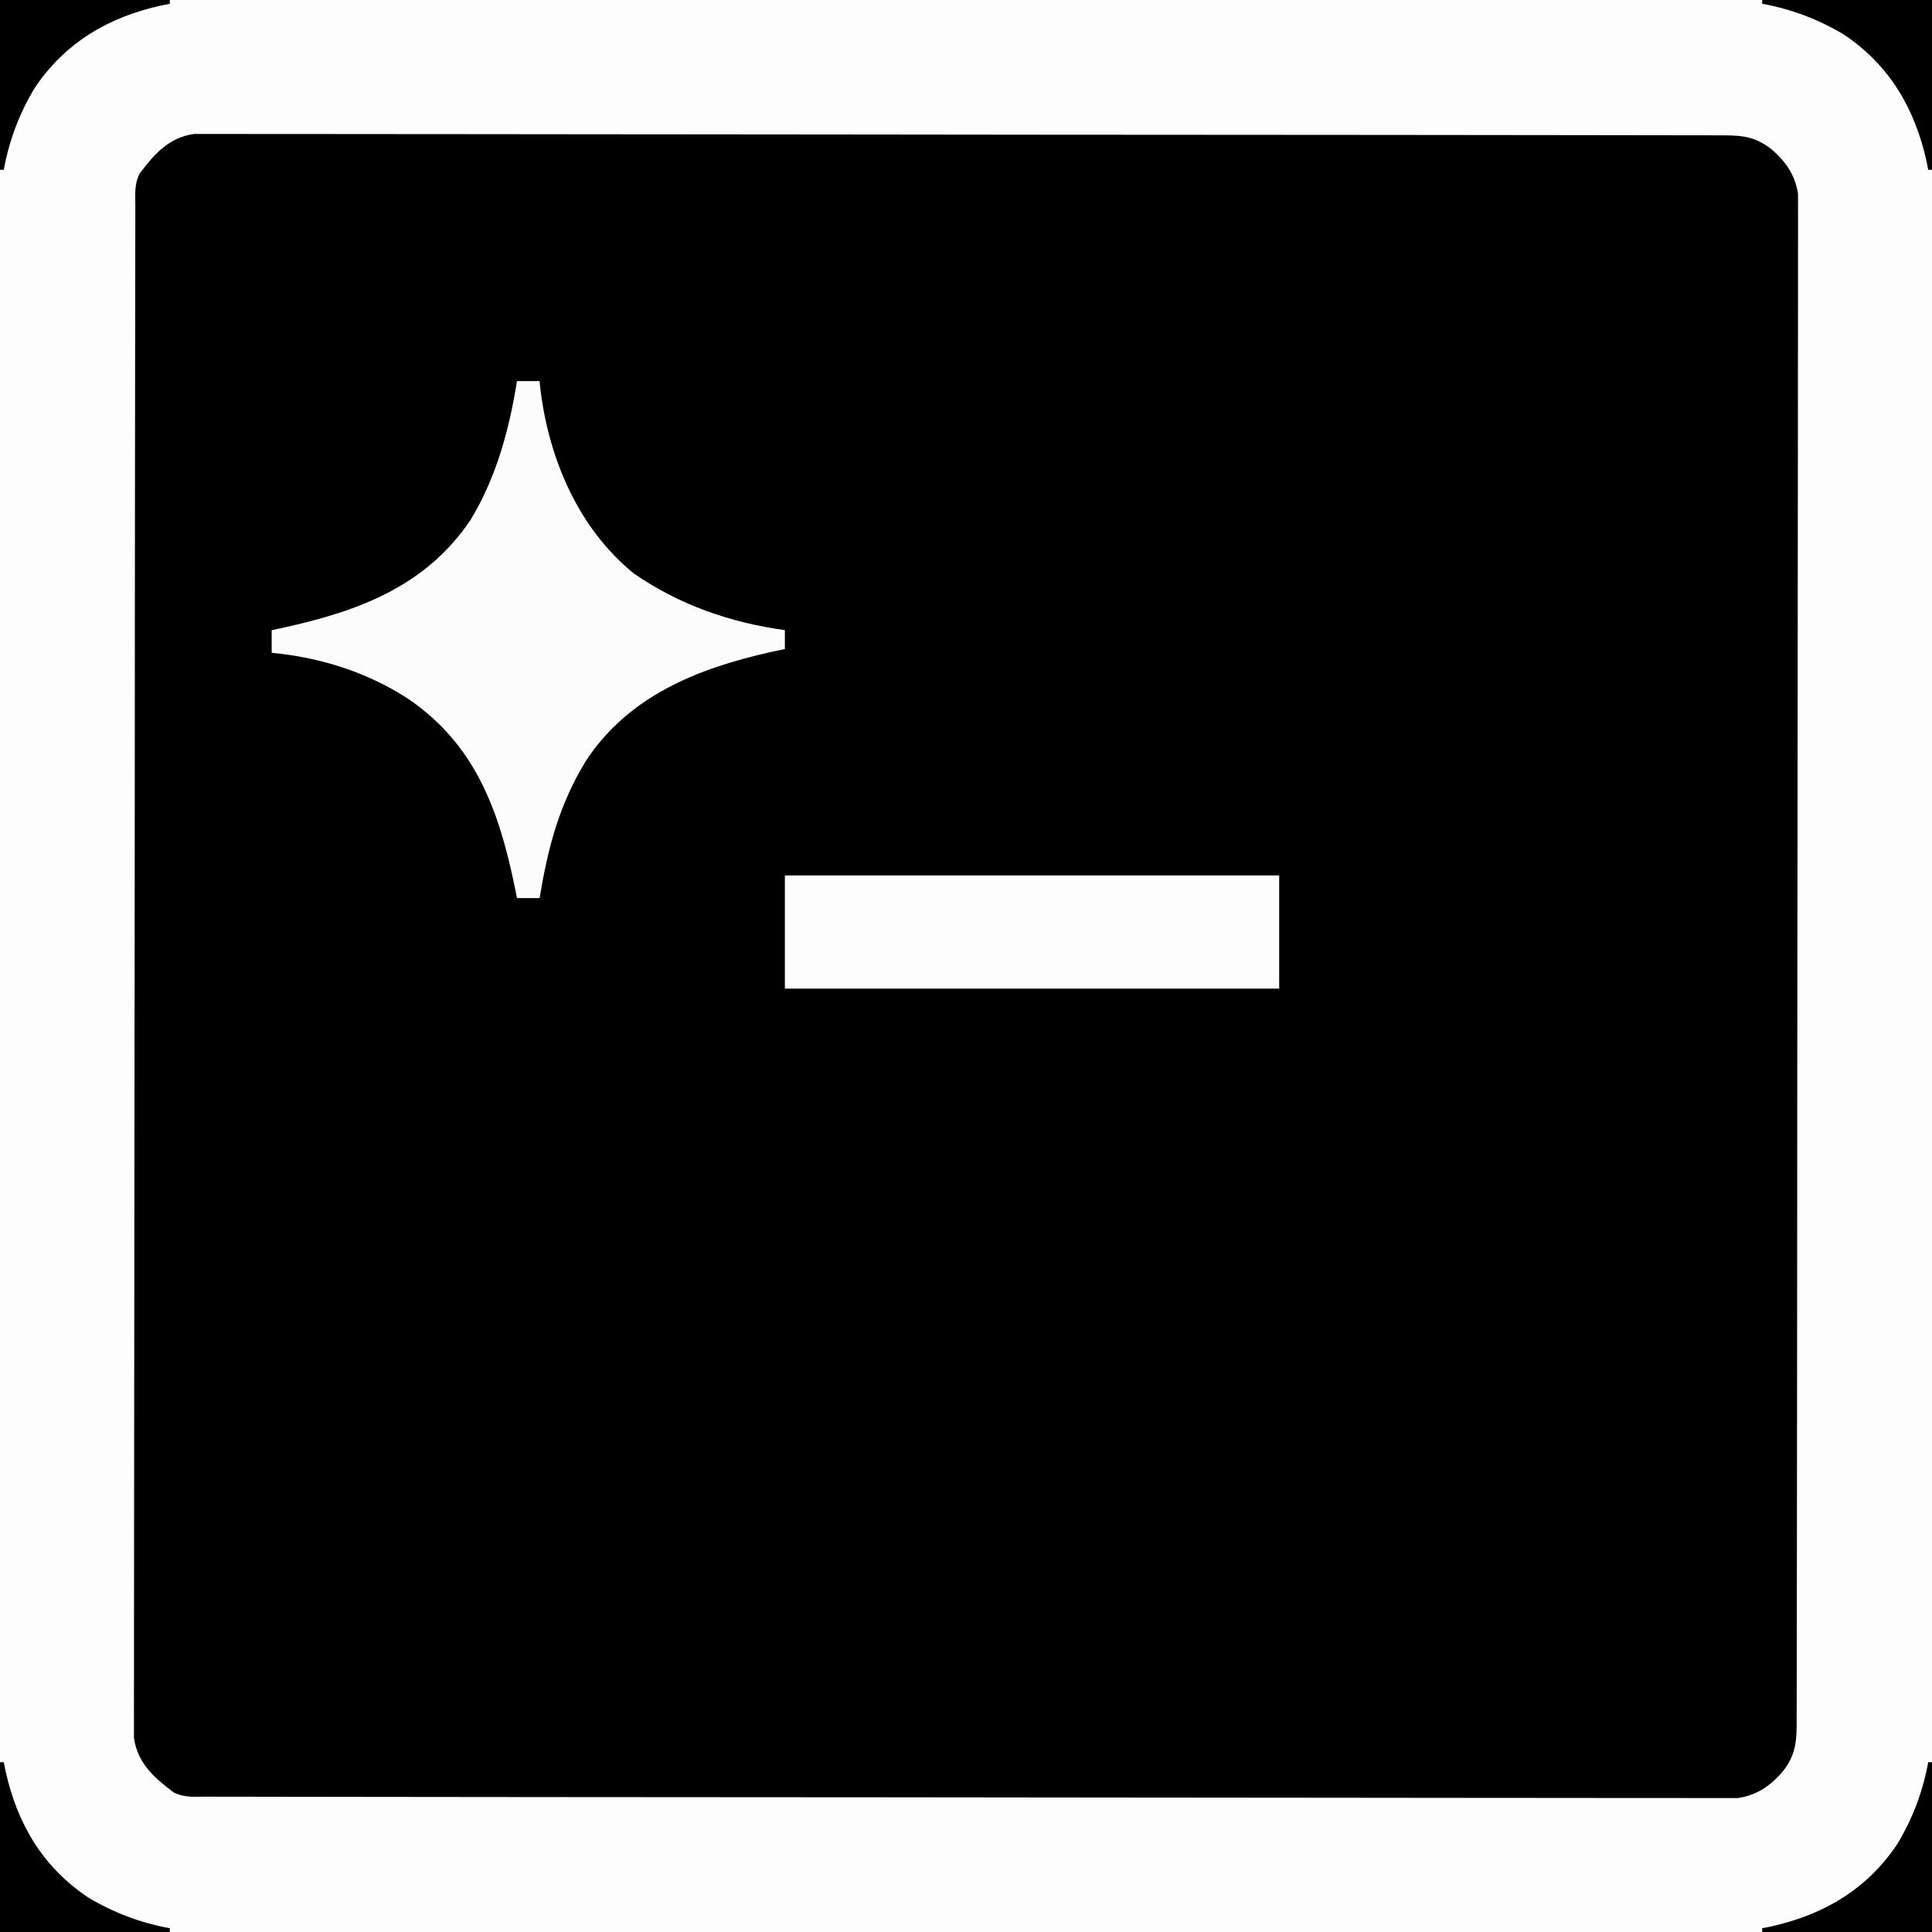
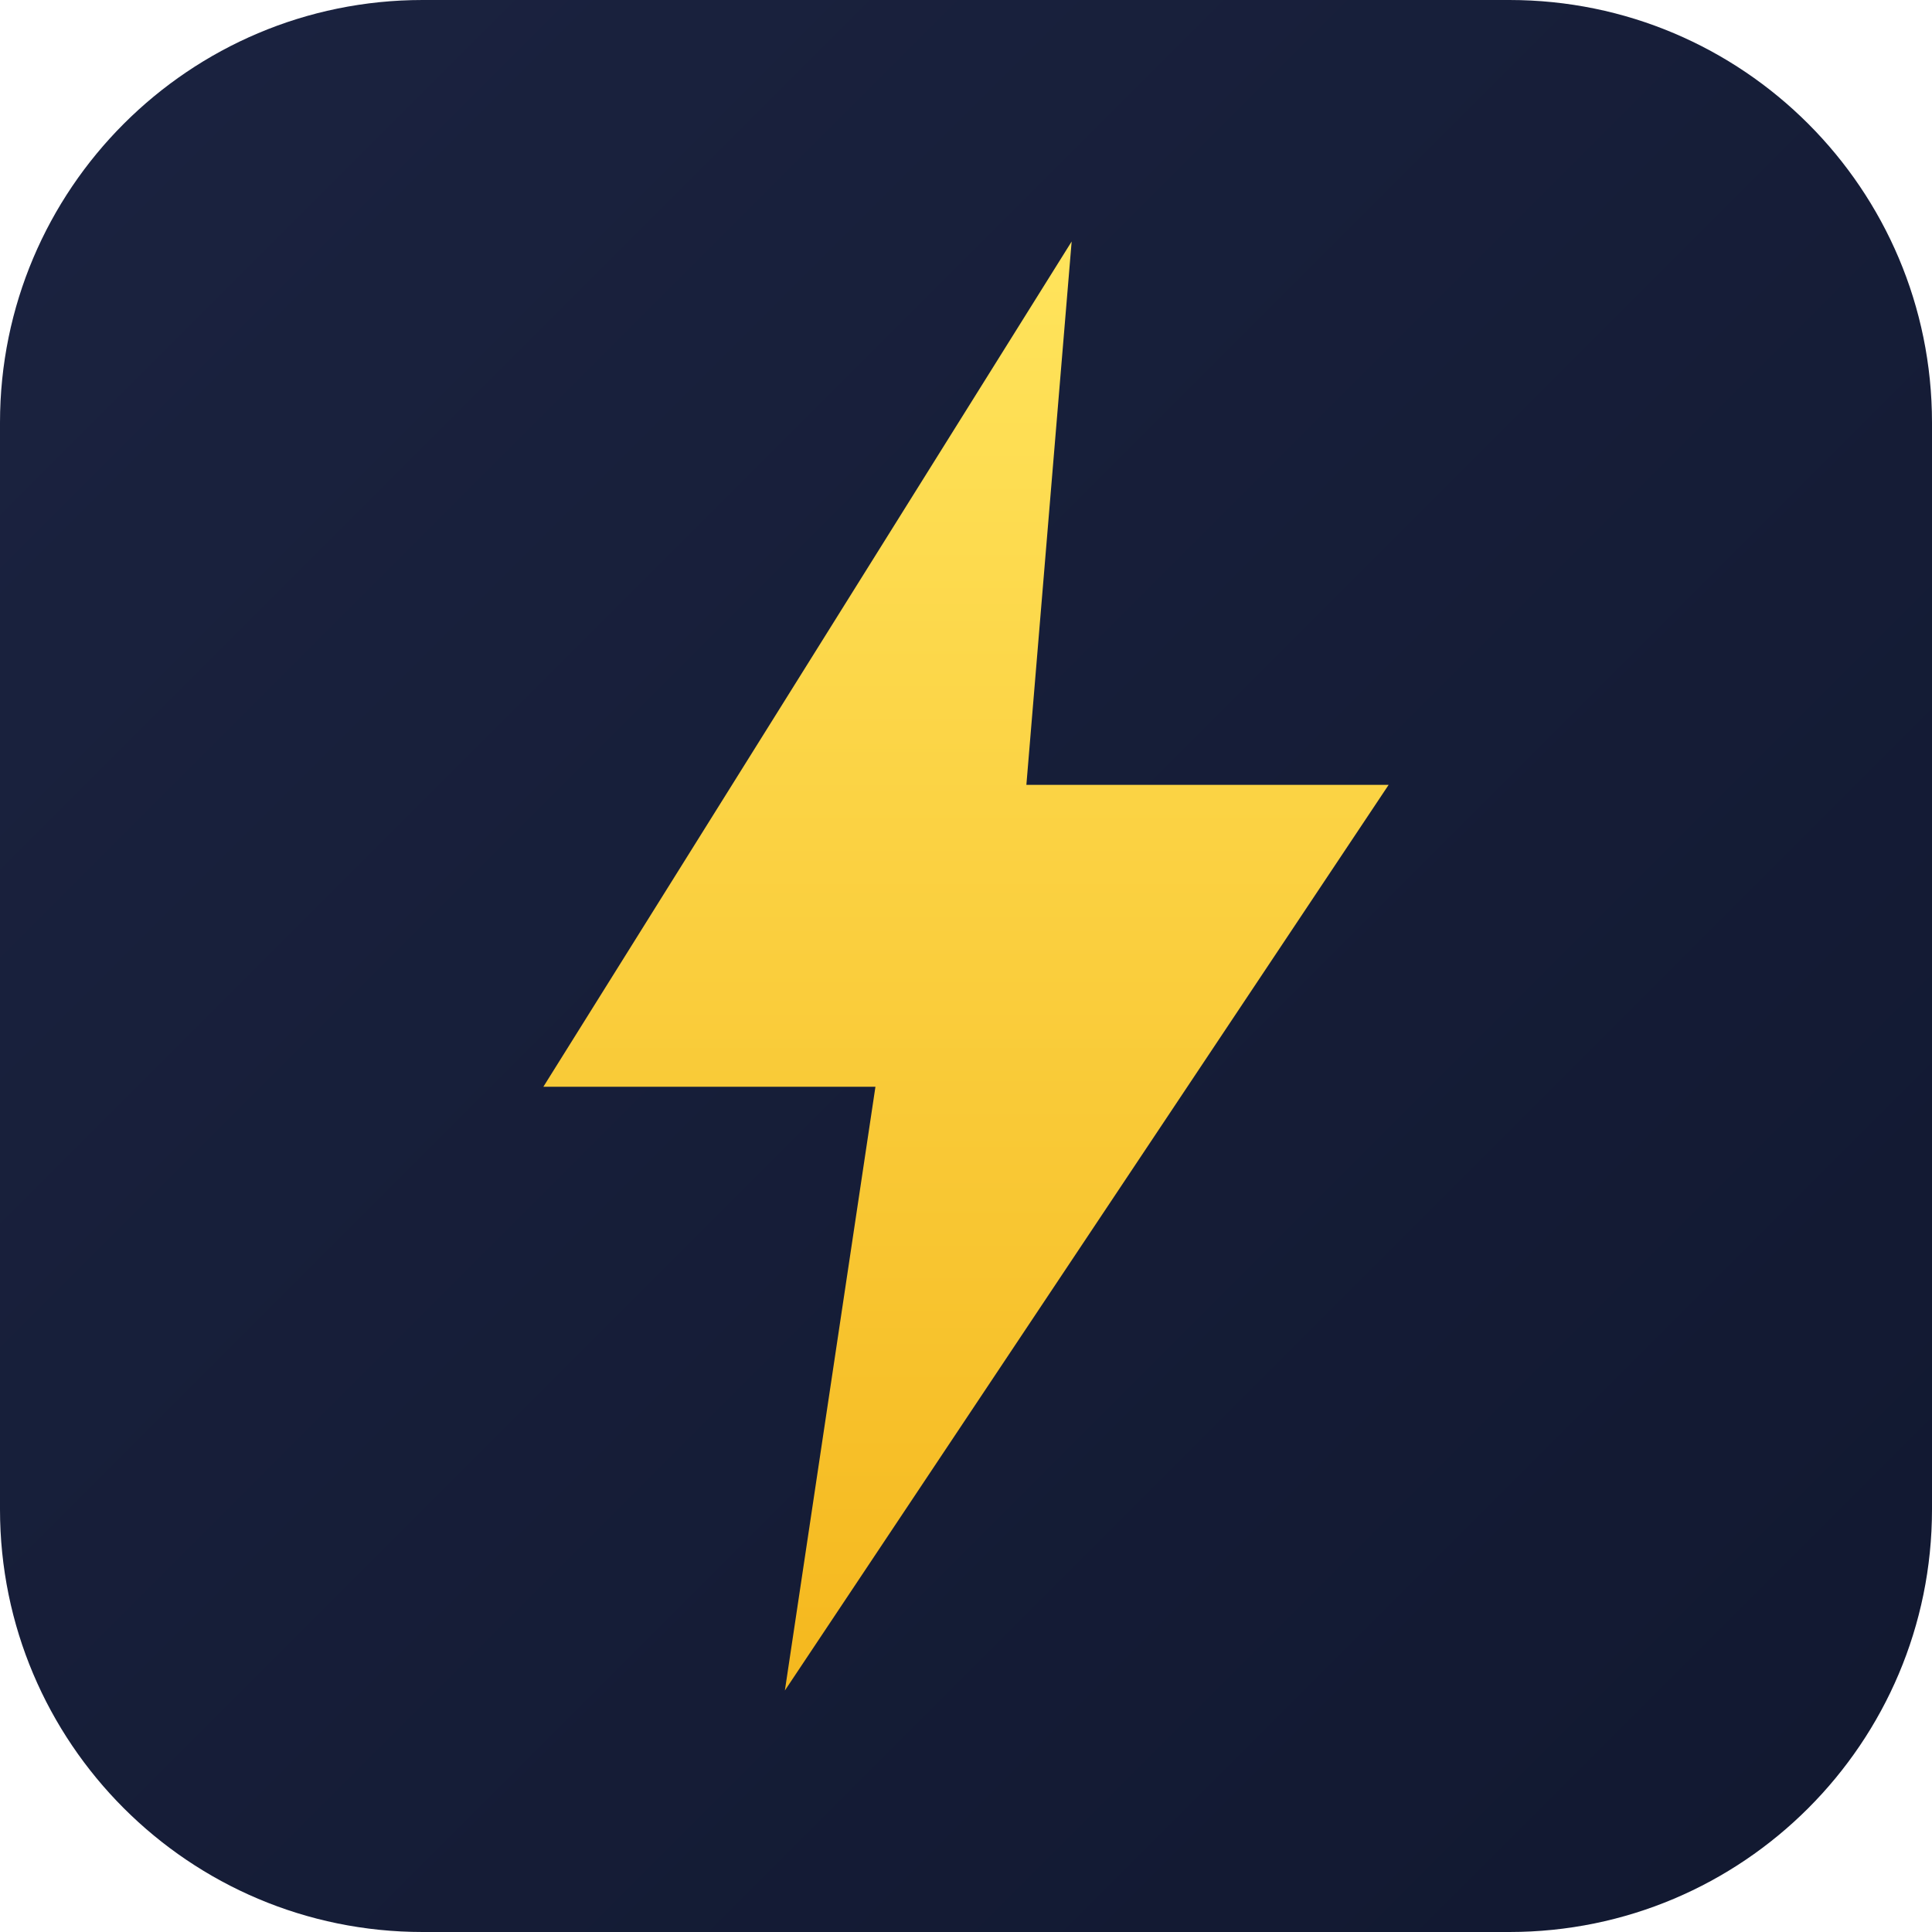
- <svg xmlns="http://www.w3.org/2000/svg" version="1.1" width="512" height="512">
-   <path d="M0 0 C168.96 0 337.92 0 512 0 C512 168.96 512 337.92 512 512 C343.04 512 174.08 512 0 512 C0 343.04 0 174.08 0 0 Z " fill="#000000" transform="translate(0,0)" />
-   <path d="M0 0 C168.96 0 337.92 0 512 0 C512 168.96 512 337.92 512 512 C343.04 512 174.08 512 0 512 C0 343.04 0 174.08 0 0 Z M37 46 C35.542 48.916 35.87 51.468 35.866 54.726 C35.863 55.429 35.861 56.132 35.859 56.856 C35.852 59.235 35.852 61.614 35.853 63.993 C35.85 65.706 35.846 67.42 35.842 69.133 C35.832 73.86 35.828 78.587 35.825 83.314 C35.821 88.405 35.812 93.496 35.803 98.586 C35.783 110.89 35.773 123.193 35.764 135.496 C35.76 141.286 35.755 147.075 35.749 152.864 C35.732 172.1 35.718 191.336 35.711 210.572 C35.709 215.567 35.707 220.561 35.705 225.556 C35.704 226.797 35.704 228.038 35.703 229.317 C35.695 249.437 35.67 269.557 35.637 289.676 C35.604 310.317 35.586 330.958 35.583 351.599 C35.581 363.195 35.572 374.79 35.547 386.385 C35.525 396.258 35.517 406.131 35.526 416.005 C35.531 421.044 35.529 426.084 35.51 431.124 C35.492 435.735 35.493 440.346 35.509 444.958 C35.511 446.628 35.507 448.299 35.495 449.969 C35.48 452.237 35.489 454.503 35.505 456.77 C35.504 458.031 35.503 459.291 35.502 460.59 C36.491 467.36 40.84 471.074 46 475 C48.916 476.458 51.468 476.13 54.726 476.134 C55.78 476.138 55.78 476.138 56.856 476.141 C59.235 476.148 61.614 476.148 63.993 476.147 C65.706 476.15 67.42 476.154 69.133 476.158 C73.86 476.168 78.587 476.172 83.314 476.175 C88.405 476.179 93.496 476.188 98.586 476.197 C110.89 476.217 123.193 476.227 135.496 476.236 C141.286 476.24 147.075 476.245 152.864 476.251 C172.1 476.268 191.336 476.282 210.572 476.289 C215.567 476.291 220.561 476.293 225.556 476.295 C227.418 476.296 227.418 476.296 229.317 476.297 C249.437 476.305 269.557 476.33 289.676 476.363 C310.317 476.396 330.958 476.414 351.599 476.417 C363.195 476.419 374.79 476.428 386.385 476.453 C396.258 476.475 406.131 476.483 416.005 476.474 C421.044 476.469 426.084 476.471 431.124 476.49 C435.735 476.508 440.346 476.507 444.958 476.491 C446.628 476.489 448.299 476.493 449.969 476.505 C452.237 476.52 454.503 476.511 456.77 476.495 C458.031 476.496 459.291 476.497 460.59 476.498 C465.743 475.745 469.553 473.011 472.812 469 C476.218 464.33 476.126 460.786 476.134 455.059 C476.137 454.357 476.139 453.655 476.141 452.932 C476.148 450.569 476.148 448.206 476.147 445.842 C476.15 444.135 476.154 442.429 476.158 440.722 C476.168 436.022 476.172 431.323 476.175 426.623 C476.179 421.558 476.188 416.493 476.197 411.428 C476.217 399.194 476.227 386.96 476.236 374.725 C476.24 368.967 476.245 363.209 476.251 357.451 C476.268 338.316 476.282 319.181 476.289 300.046 C476.291 295.08 476.293 290.114 476.295 285.148 C476.296 283.914 476.296 282.679 476.297 281.408 C476.305 261.398 476.33 241.389 476.363 221.379 C476.396 200.846 476.414 180.314 476.417 159.781 C476.419 148.249 476.428 136.716 476.453 125.183 C476.475 115.365 476.483 105.547 476.474 95.729 C476.469 90.717 476.471 85.706 476.49 80.695 C476.508 76.109 476.507 71.524 476.491 66.938 C476.489 65.277 476.493 63.617 476.505 61.956 C476.52 59.701 476.511 57.448 476.495 55.193 C476.496 53.313 476.496 53.313 476.498 51.395 C475.744 46.251 473.004 42.441 469 39.188 C464.33 35.782 460.786 35.874 455.059 35.866 C454.006 35.862 454.006 35.862 452.932 35.859 C450.569 35.852 448.206 35.852 445.842 35.853 C444.135 35.85 442.429 35.846 440.722 35.842 C436.022 35.832 431.323 35.828 426.623 35.825 C421.558 35.821 416.493 35.812 411.428 35.803 C399.194 35.783 386.96 35.773 374.725 35.764 C368.967 35.76 363.209 35.755 357.451 35.749 C338.316 35.732 319.181 35.718 300.046 35.711 C295.08 35.709 290.114 35.707 285.148 35.705 C283.297 35.704 283.297 35.704 281.408 35.703 C261.398 35.695 241.389 35.67 221.379 35.637 C200.846 35.604 180.314 35.586 159.781 35.583 C148.249 35.581 136.716 35.572 125.183 35.547 C115.365 35.525 105.547 35.517 95.729 35.526 C90.717 35.531 85.706 35.529 80.695 35.51 C76.109 35.492 71.524 35.493 66.938 35.509 C65.277 35.511 63.617 35.507 61.956 35.495 C59.701 35.48 57.448 35.489 55.193 35.505 C53.94 35.504 52.686 35.503 51.395 35.502 C44.635 36.493 40.921 40.847 37 46 Z " fill="#FDFDFD" transform="translate(0,0)" />
-   <path d="M0 0 C1.98 0 3.96 0 6 0 C6.112 1.129 6.112 1.129 6.227 2.281 C8.514 20.758 16.313 39.069 31 51 C43.084 59.324 56.465 63.975 71 66 C71 67.65 71 69.3 71 71 C69.113 71.402 69.113 71.402 67.188 71.812 C47.817 76.159 29.505 83.472 18.219 100.723 C11.132 112.358 8.197 123.735 6 137 C4.02 137 2.04 137 0 137 C-0.17 136.14 -0.34 135.28 -0.516 134.395 C-4.723 113.872 -10.943 96.372 -28.885 84.157 C-39.71 77.117 -52.191 73.208 -65 72 C-65 70.02 -65 68.04 -65 66 C-63.385 65.654 -63.385 65.654 -61.738 65.301 C-41.857 60.917 -24.135 54.33 -12.312 36.812 C-5.485 25.553 -2.054 12.916 0 0 Z " fill="#FCFCFC" transform="translate(137,101)" />
-   <path d="M0 0 C43.23 0 86.46 0 131 0 C131 9.9 131 19.8 131 30 C87.77 30 44.54 30 0 30 C0 20.1 0 10.2 0 0 Z " fill="#FDFDFD" transform="translate(208,232)" />
-   <path d="M0 0 C0.33 0 0.66 0 1 0 C1.147 0.739 1.294 1.477 1.445 2.238 C4.544 16.254 11.255 27.723 23.312 35.812 C30.113 39.889 37.206 42.575 45 44 C45 44.33 45 44.66 45 45 C30.15 45 15.3 45 0 45 C0 30.15 0 15.3 0 0 Z " fill="#000000" transform="translate(0,467)" />
-   <path d="M0 0 C0.33 0 0.66 0 1 0 C1 14.85 1 29.7 1 45 C-13.85 45 -28.7 45 -44 45 C-44 44.67 -44 44.34 -44 44 C-43.261 43.853 -42.523 43.706 -41.762 43.555 C-27.746 40.456 -16.277 33.745 -8.188 21.688 C-4.111 14.887 -1.425 7.794 0 0 Z " fill="#000000" transform="translate(511,467)" />
-   <path d="M0 0 C14.85 0 29.7 0 45 0 C45 14.85 45 29.7 45 45 C44.67 45 44.34 45 44 45 C43.853 44.261 43.706 43.523 43.555 42.762 C40.456 28.746 33.745 17.277 21.688 9.188 C14.887 5.111 7.794 2.425 0 1 C0 0.67 0 0.34 0 0 Z " fill="#000000" transform="translate(467,0)" />
-   <path d="M0 0 C14.85 0 29.7 0 45 0 C45 0.33 45 0.66 45 1 C44.261 1.147 43.523 1.294 42.762 1.445 C28.746 4.544 17.277 11.255 9.188 23.312 C5.111 30.113 2.425 37.206 1 45 C0.67 45 0.34 45 0 45 C0 30.15 0 15.3 0 0 Z " fill="#000000" transform="translate(0,0)" />
+ <svg xmlns="http://www.w3.org/2000/svg" viewBox="0 0 64 64" width="64" height="64">
+   <defs>
+     <linearGradient id="bg" x1="0" y1="0" x2="1" y2="1">
+       <stop offset="0" stop-color="#1b2340" />
+       <stop offset="1" stop-color="#111830" />
+     </linearGradient>
+     <linearGradient id="bolt" x1="0" y1="0" x2="0" y2="1">
+       <stop offset="0" stop-color="#ffe45c" />
+       <stop offset="1" stop-color="#f5b81e" />
+     </linearGradient>
+   </defs>
+   <rect width="64" height="64" rx="14" fill="url(#bg)" />
+   <path d="M35.5 8 L18 36 h11 L26 56 L46 26 h-12 L35.5 8 Z" fill="url(#bolt)" />
</svg>
